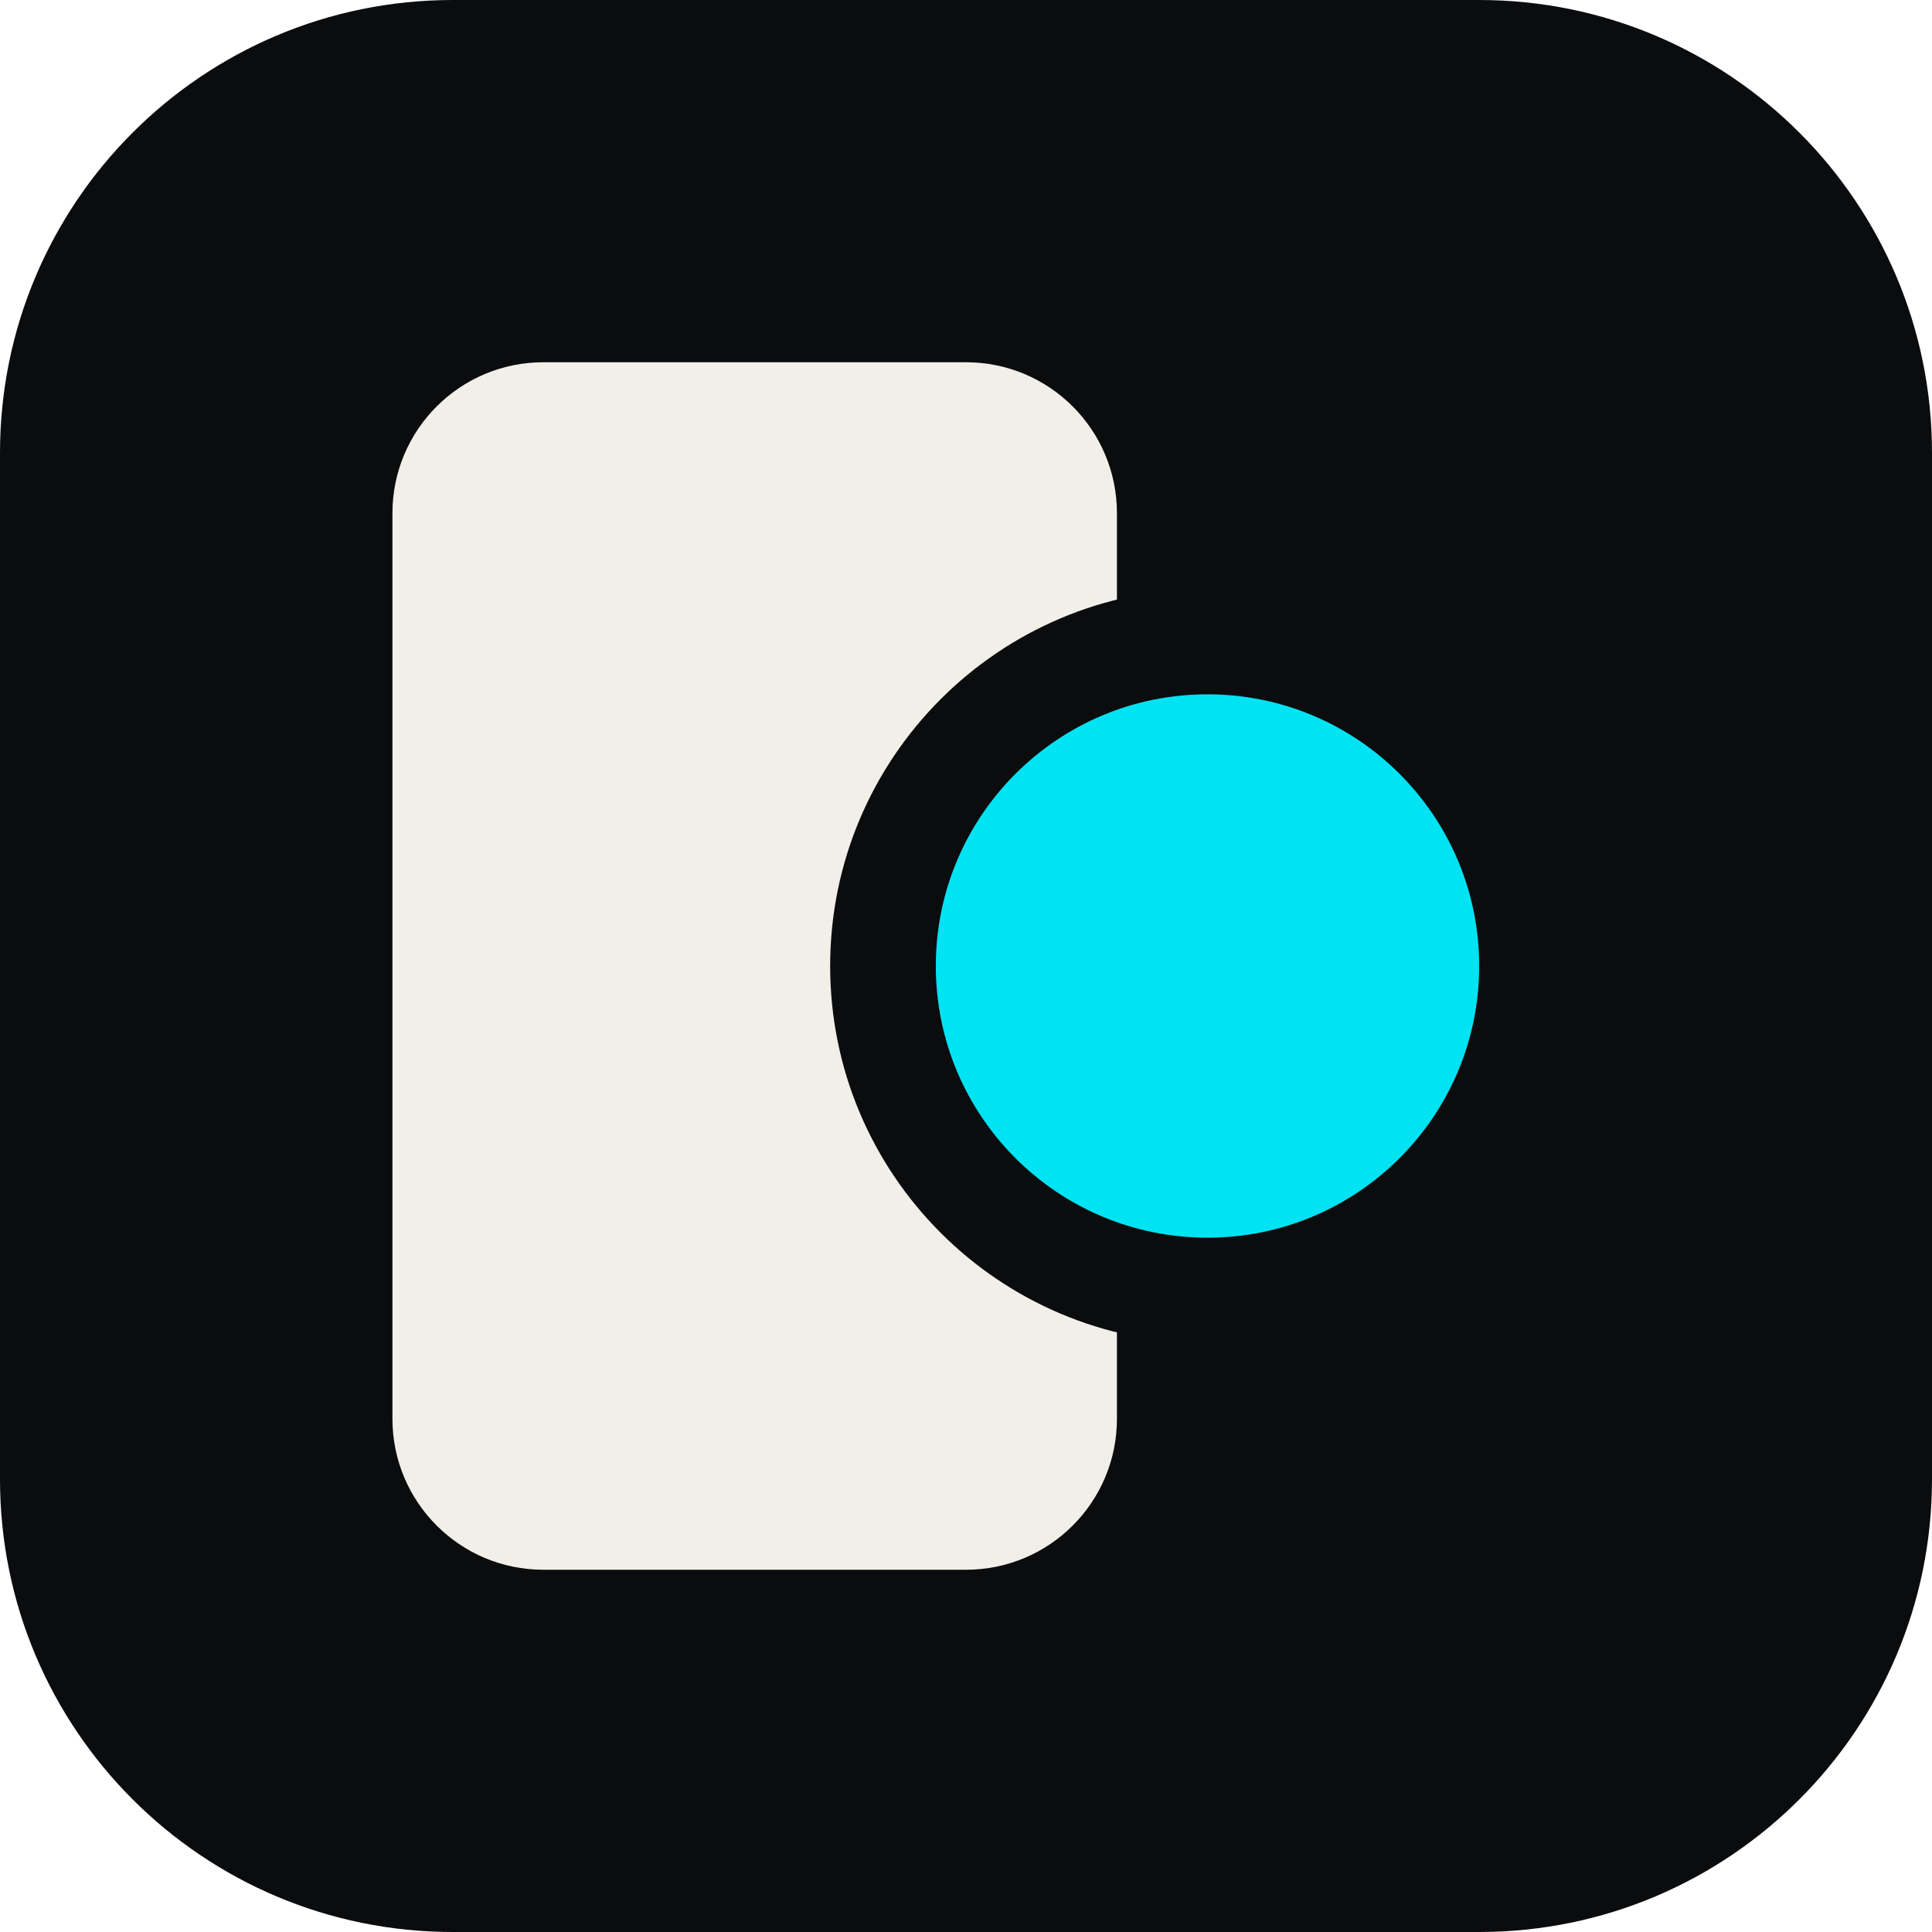
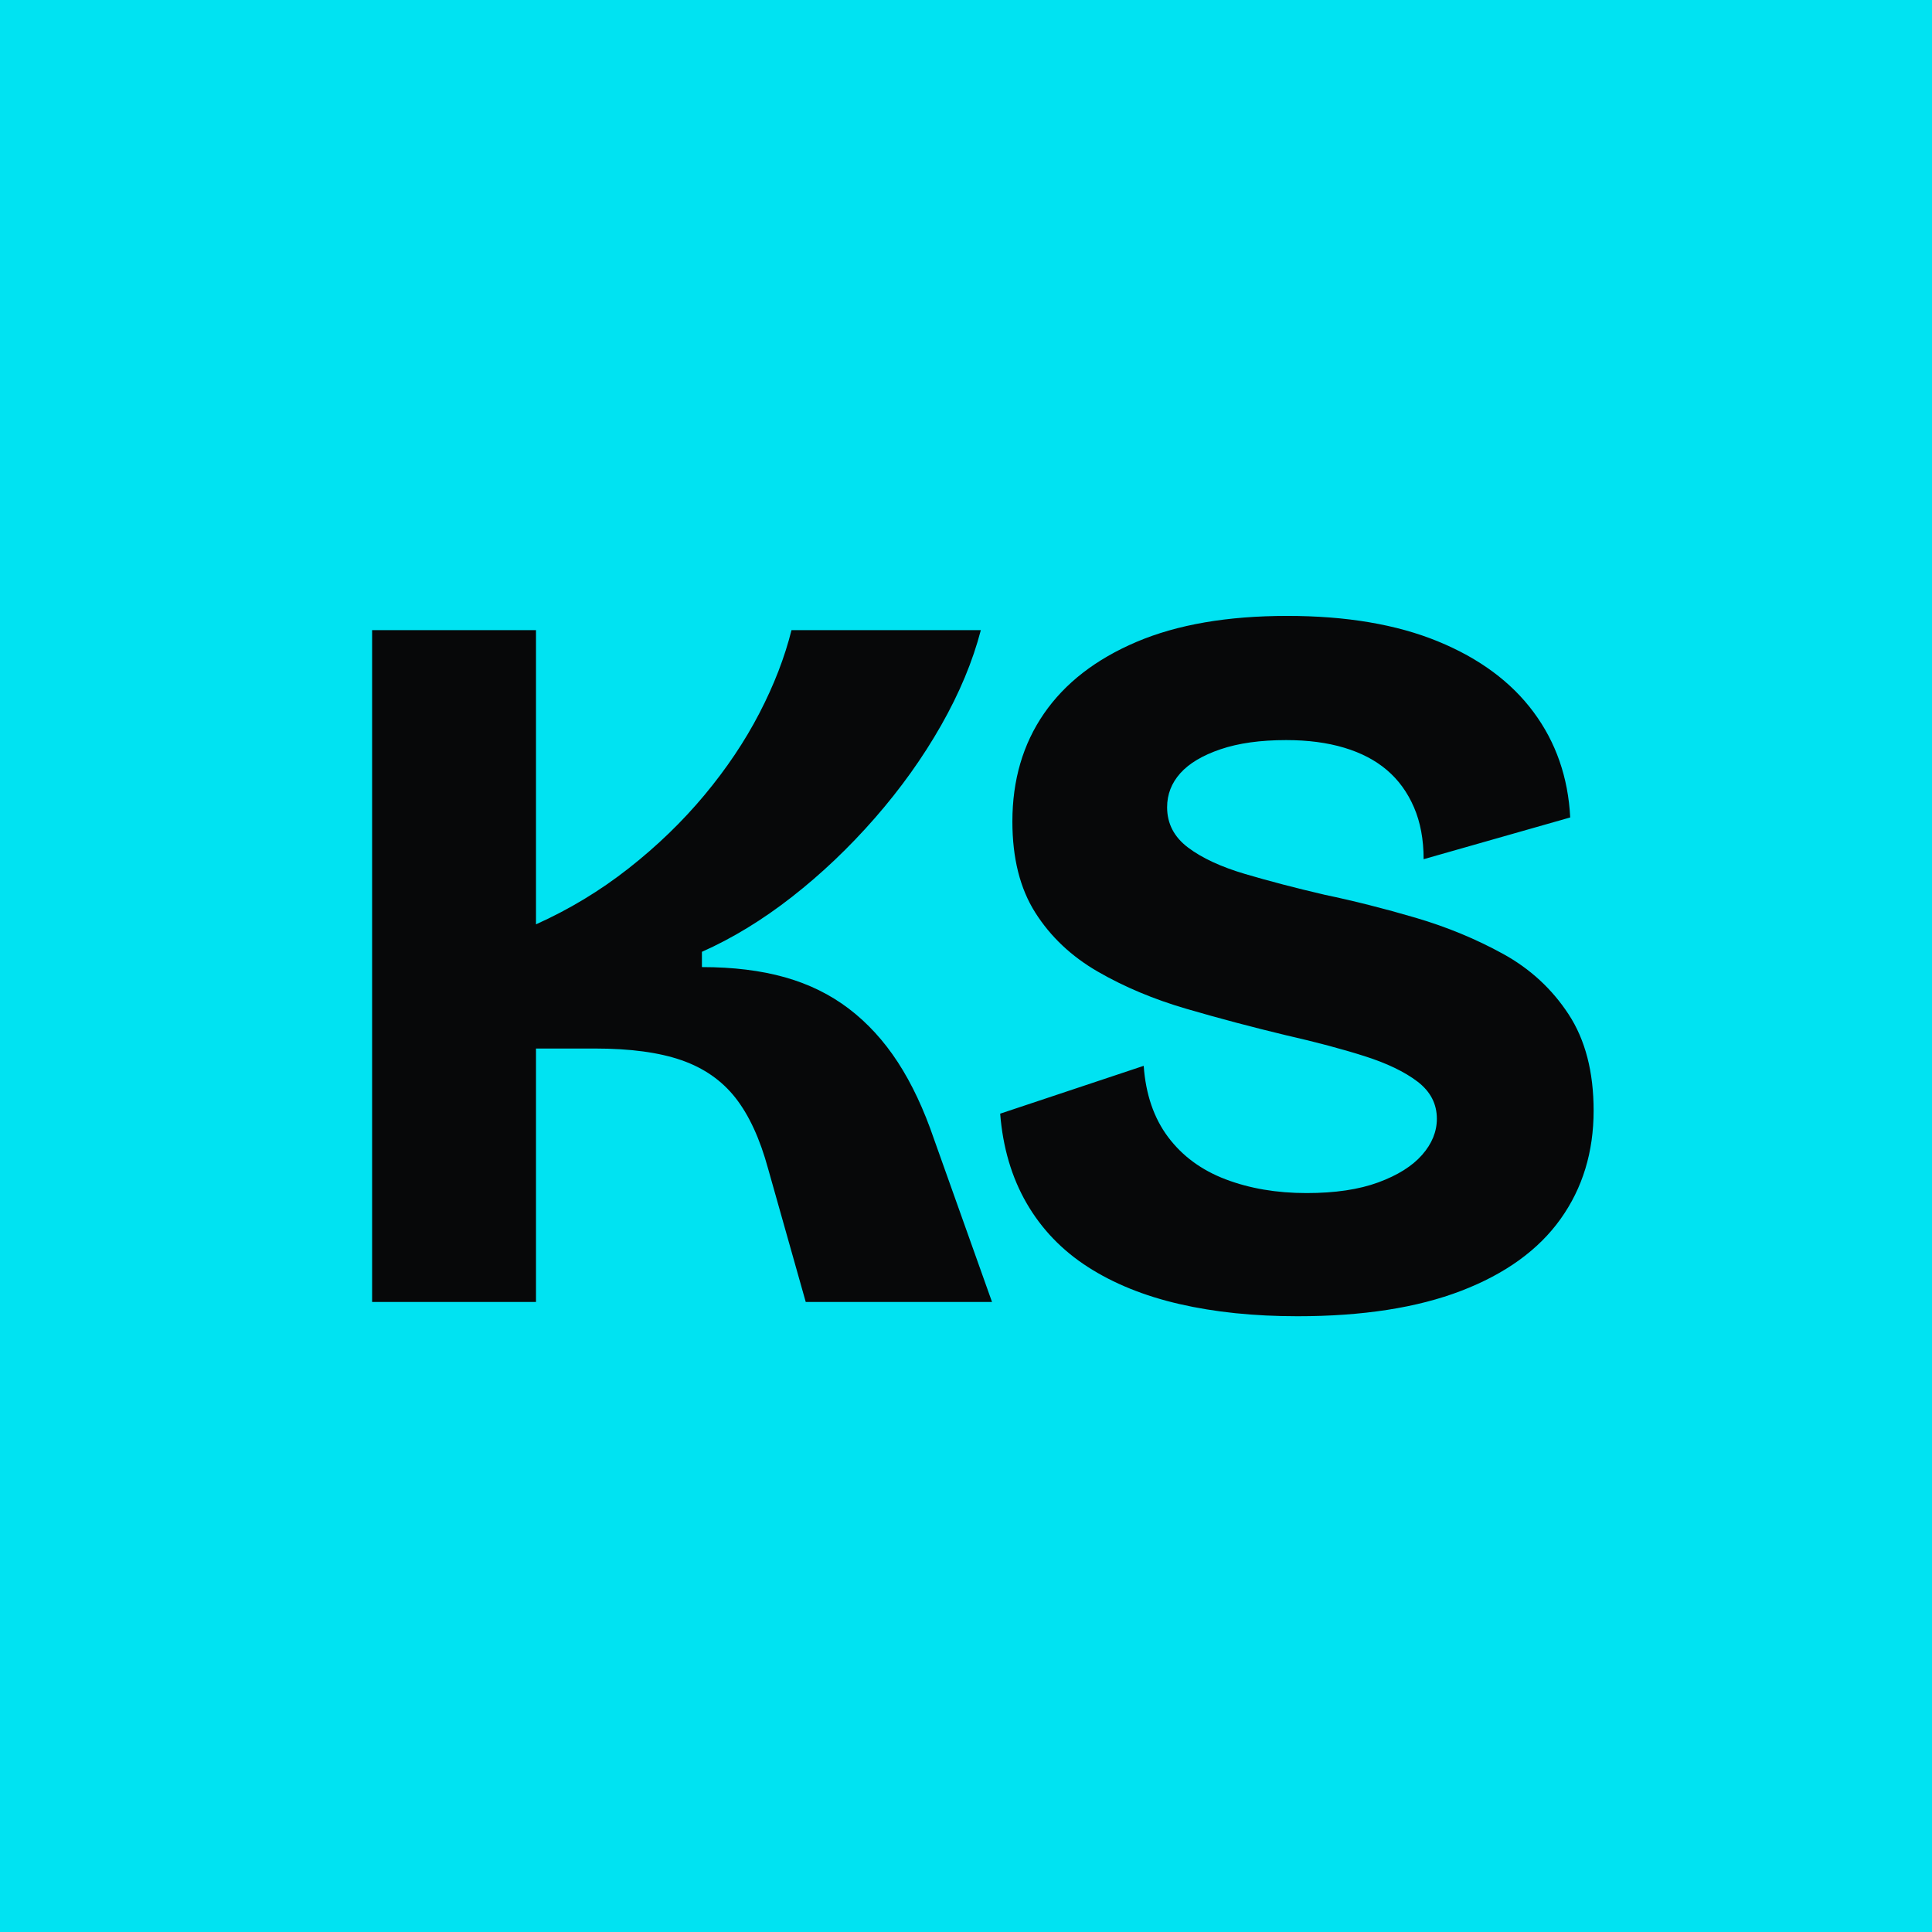
<svg xmlns="http://www.w3.org/2000/svg" viewBox="0 0 64 64" role="img" aria-label="KERNSEITE">
-   <rect width="64" height="64" rx="15" fill="#0b0c0e" />
-   <rect x="13" y="12" width="24" height="40" rx="5" fill="#f2efe8" />
-   <circle cx="40" cy="32" r="12.5" fill="#0b0c0e" />
-   <circle cx="40" cy="32" r="9" fill="#00e3f2" />
+   <rect width="64" height="64" fill="#00e3f2" />
+   <g fill="#070809" transform="translate(10.00 43.13) scale(0.03372)">
+     <path d="M69 0V-660H230V-371Q279 -393 321.0 -426.0Q363 -459 395.5 -498.0Q428 -537 449.5 -578.5Q471 -620 481 -660H667Q655 -614 628.0 -566.5Q601 -519 563.0 -475.5Q525 -432 481.5 -398.0Q438 -364 393 -344V-329Q439 -329 474.5 -319.0Q510 -309 537.5 -288.0Q565 -267 585.5 -235.5Q606 -204 621 -160L678 0H495L458 -131Q446 -175 426.0 -200.5Q406 -226 373.0 -237.5Q340 -249 288 -249H230V0Z M978.0 14Q914.0 14 862.0 2.0Q810.0 -10 772.0 -34.5Q734.0 -59 712.0 -97.0Q690.0 -135 686.0 -185L827.0 -232Q830.0 -190 851.0 -162.0Q872.0 -134 907.5 -120.5Q943.0 -107 987.0 -107Q1029.0 -107 1057.5 -117.5Q1086.0 -128 1100.5 -144.5Q1115.0 -161 1115.0 -180Q1115.0 -202 1096.0 -216.5Q1077.0 -231 1044.0 -241.5Q1011.0 -252 967.0 -262Q917.0 -274 869.0 -288.0Q821.0 -302 782.0 -324.5Q743.0 -347 720.5 -382.5Q698.0 -418 698.0 -472Q698.0 -533 729.0 -578.0Q760.0 -623 820.0 -648.5Q880.0 -674 968.0 -674Q1055.0 -674 1116.0 -649.0Q1177.0 -624 1210.0 -579.5Q1243.0 -535 1246.0 -476L1102.0 -435Q1102.0 -464 1092.5 -486.0Q1083.0 -508 1066.0 -522.5Q1049.0 -537 1024.0 -544.5Q999.0 -552 967.0 -552Q929.0 -552 902.5 -543.0Q876.0 -534 863.0 -519.5Q850.0 -505 850.0 -486Q850.0 -462 870.5 -446.5Q891.0 -431 926.5 -420.5Q962.0 -410 1005.0 -400Q1048.0 -391 1094.0 -377.5Q1140.0 -364 1180.0 -342.0Q1220.0 -320 1244.5 -282.5Q1269.0 -245 1269.0 -188Q1269.0 -127 1236.5 -81.5Q1204.0 -36 1139.0 -11.0Q1074.0 14 978.0 14Z" />
+   </g>
</svg>
